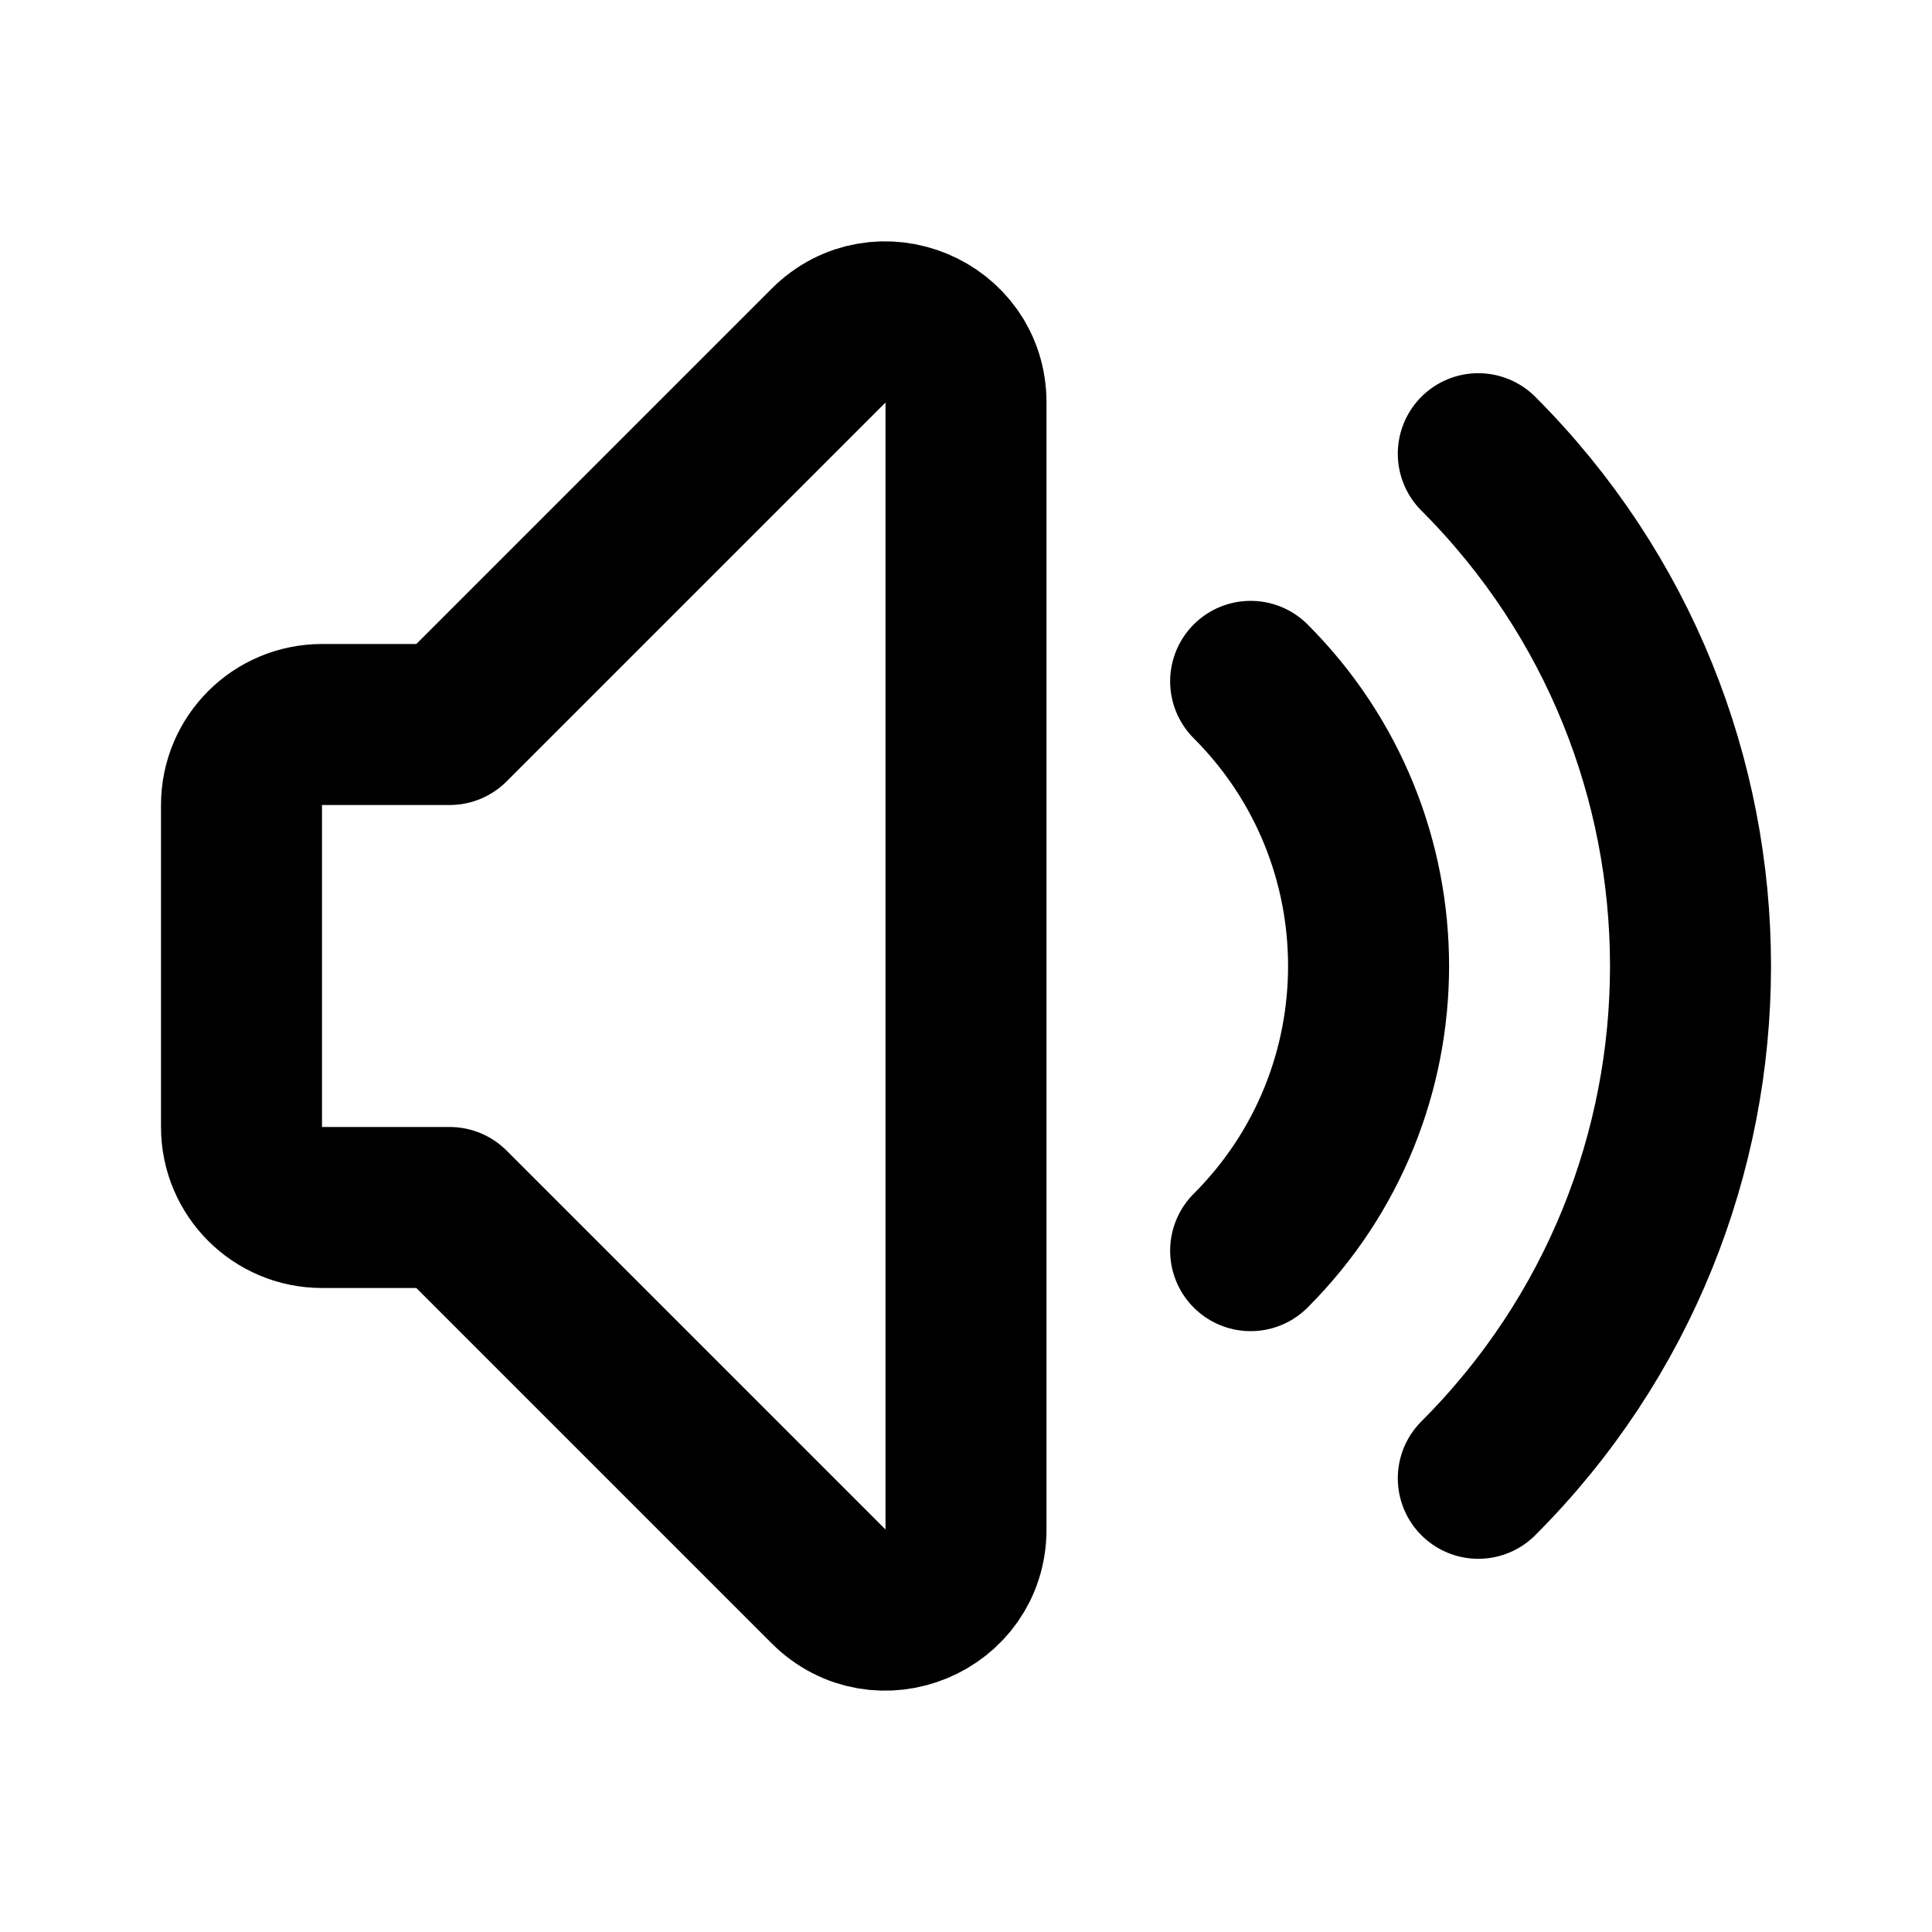
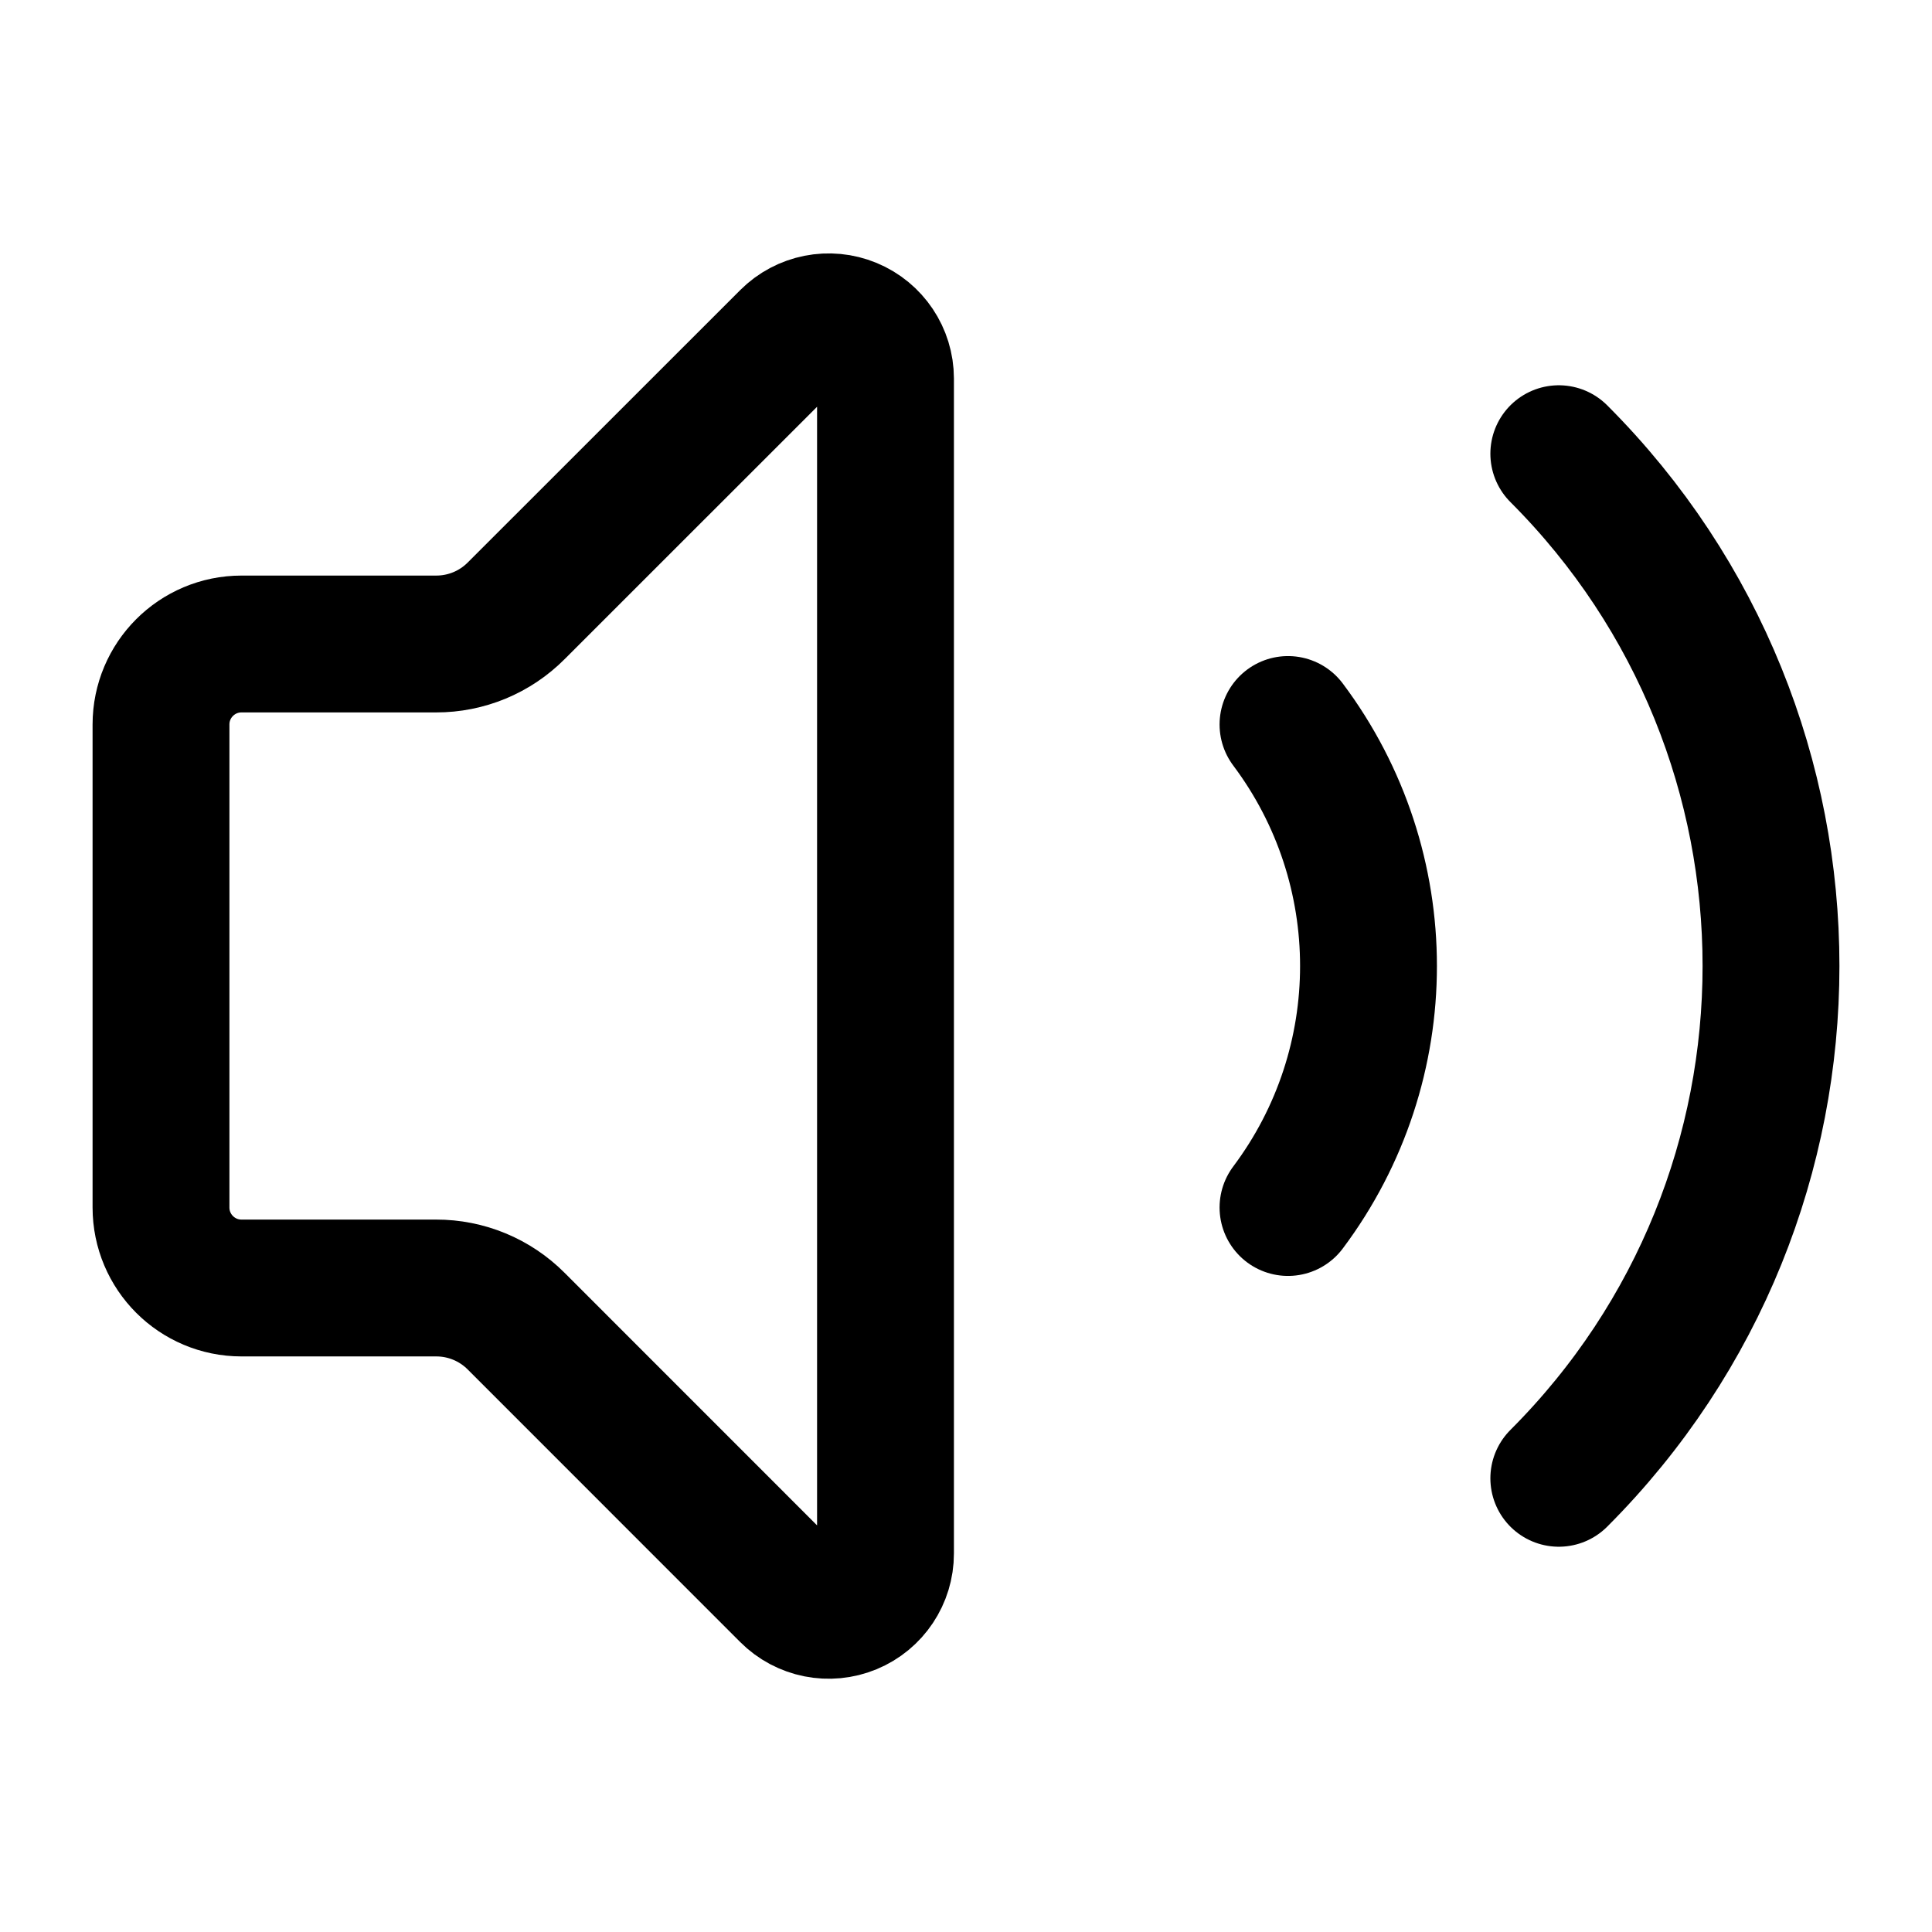
- <svg xmlns="http://www.w3.org/2000/svg" fill="none" viewBox="0 0 24 24" stroke="currentColor">
-   <path stroke-linecap="round" stroke-linejoin="round" stroke-width="2" d="M15.536 8.464a5 5 0 010 7.072m2.828-9.9a9 9 0 010 12.728M5.586 15H4a1 1 0 01-1-1v-4a1 1 0 011-1h1.586l4.707-4.707C10.923 3.663 12 4.109 12 5v14c0 .891-1.077 1.337-1.707.707L5.586 15z" />
+ <svg xmlns="http://www.w3.org/2000/svg" width="24" height="24" viewBox="0 0 24 24" fill="none" stroke="currentColor" stroke-width="1.7" stroke-linecap="round" stroke-linejoin="round" aria-hidden="true">
+   <path d="M11 4.702a.705.705 0 0 0-1.203-.498L6.413 7.587A1.4 1.4 0 0 1 5.416 8H3a1 1 0 0 0-1 1v6a1 1 0 0 0 1 1h2.416a1.4 1.4 0 0 1 .997.413l3.383 3.384A.705.705 0 0 0 11 19.298z" />
+   <path d="M16 9a5 5 0 0 1 0 6" />
+   <path d="M19.364 18.364a9 9 0 0 0 0-12.728" />
</svg>
